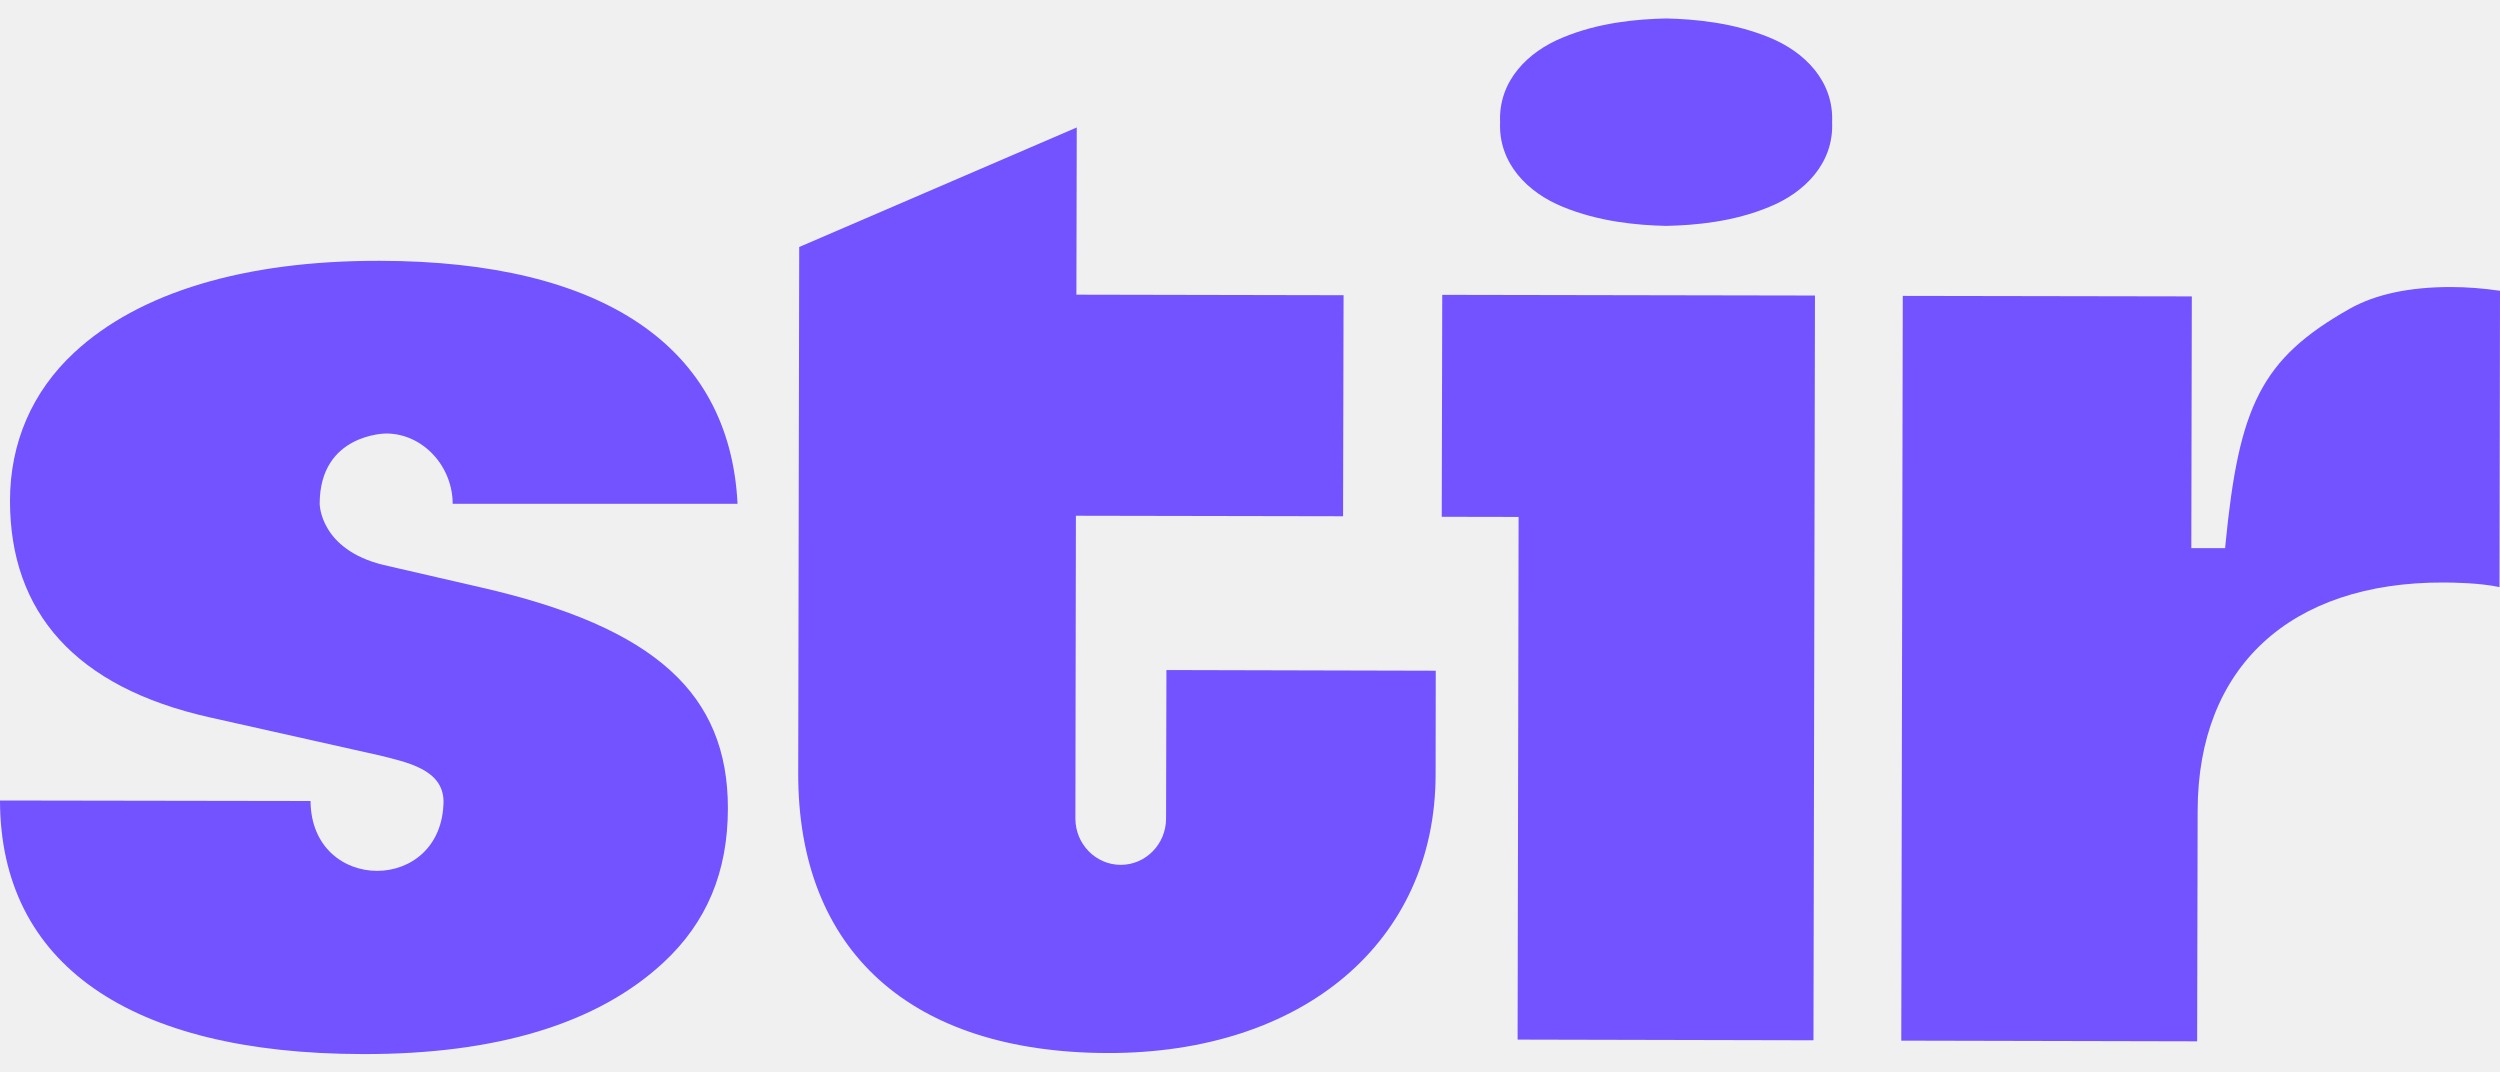
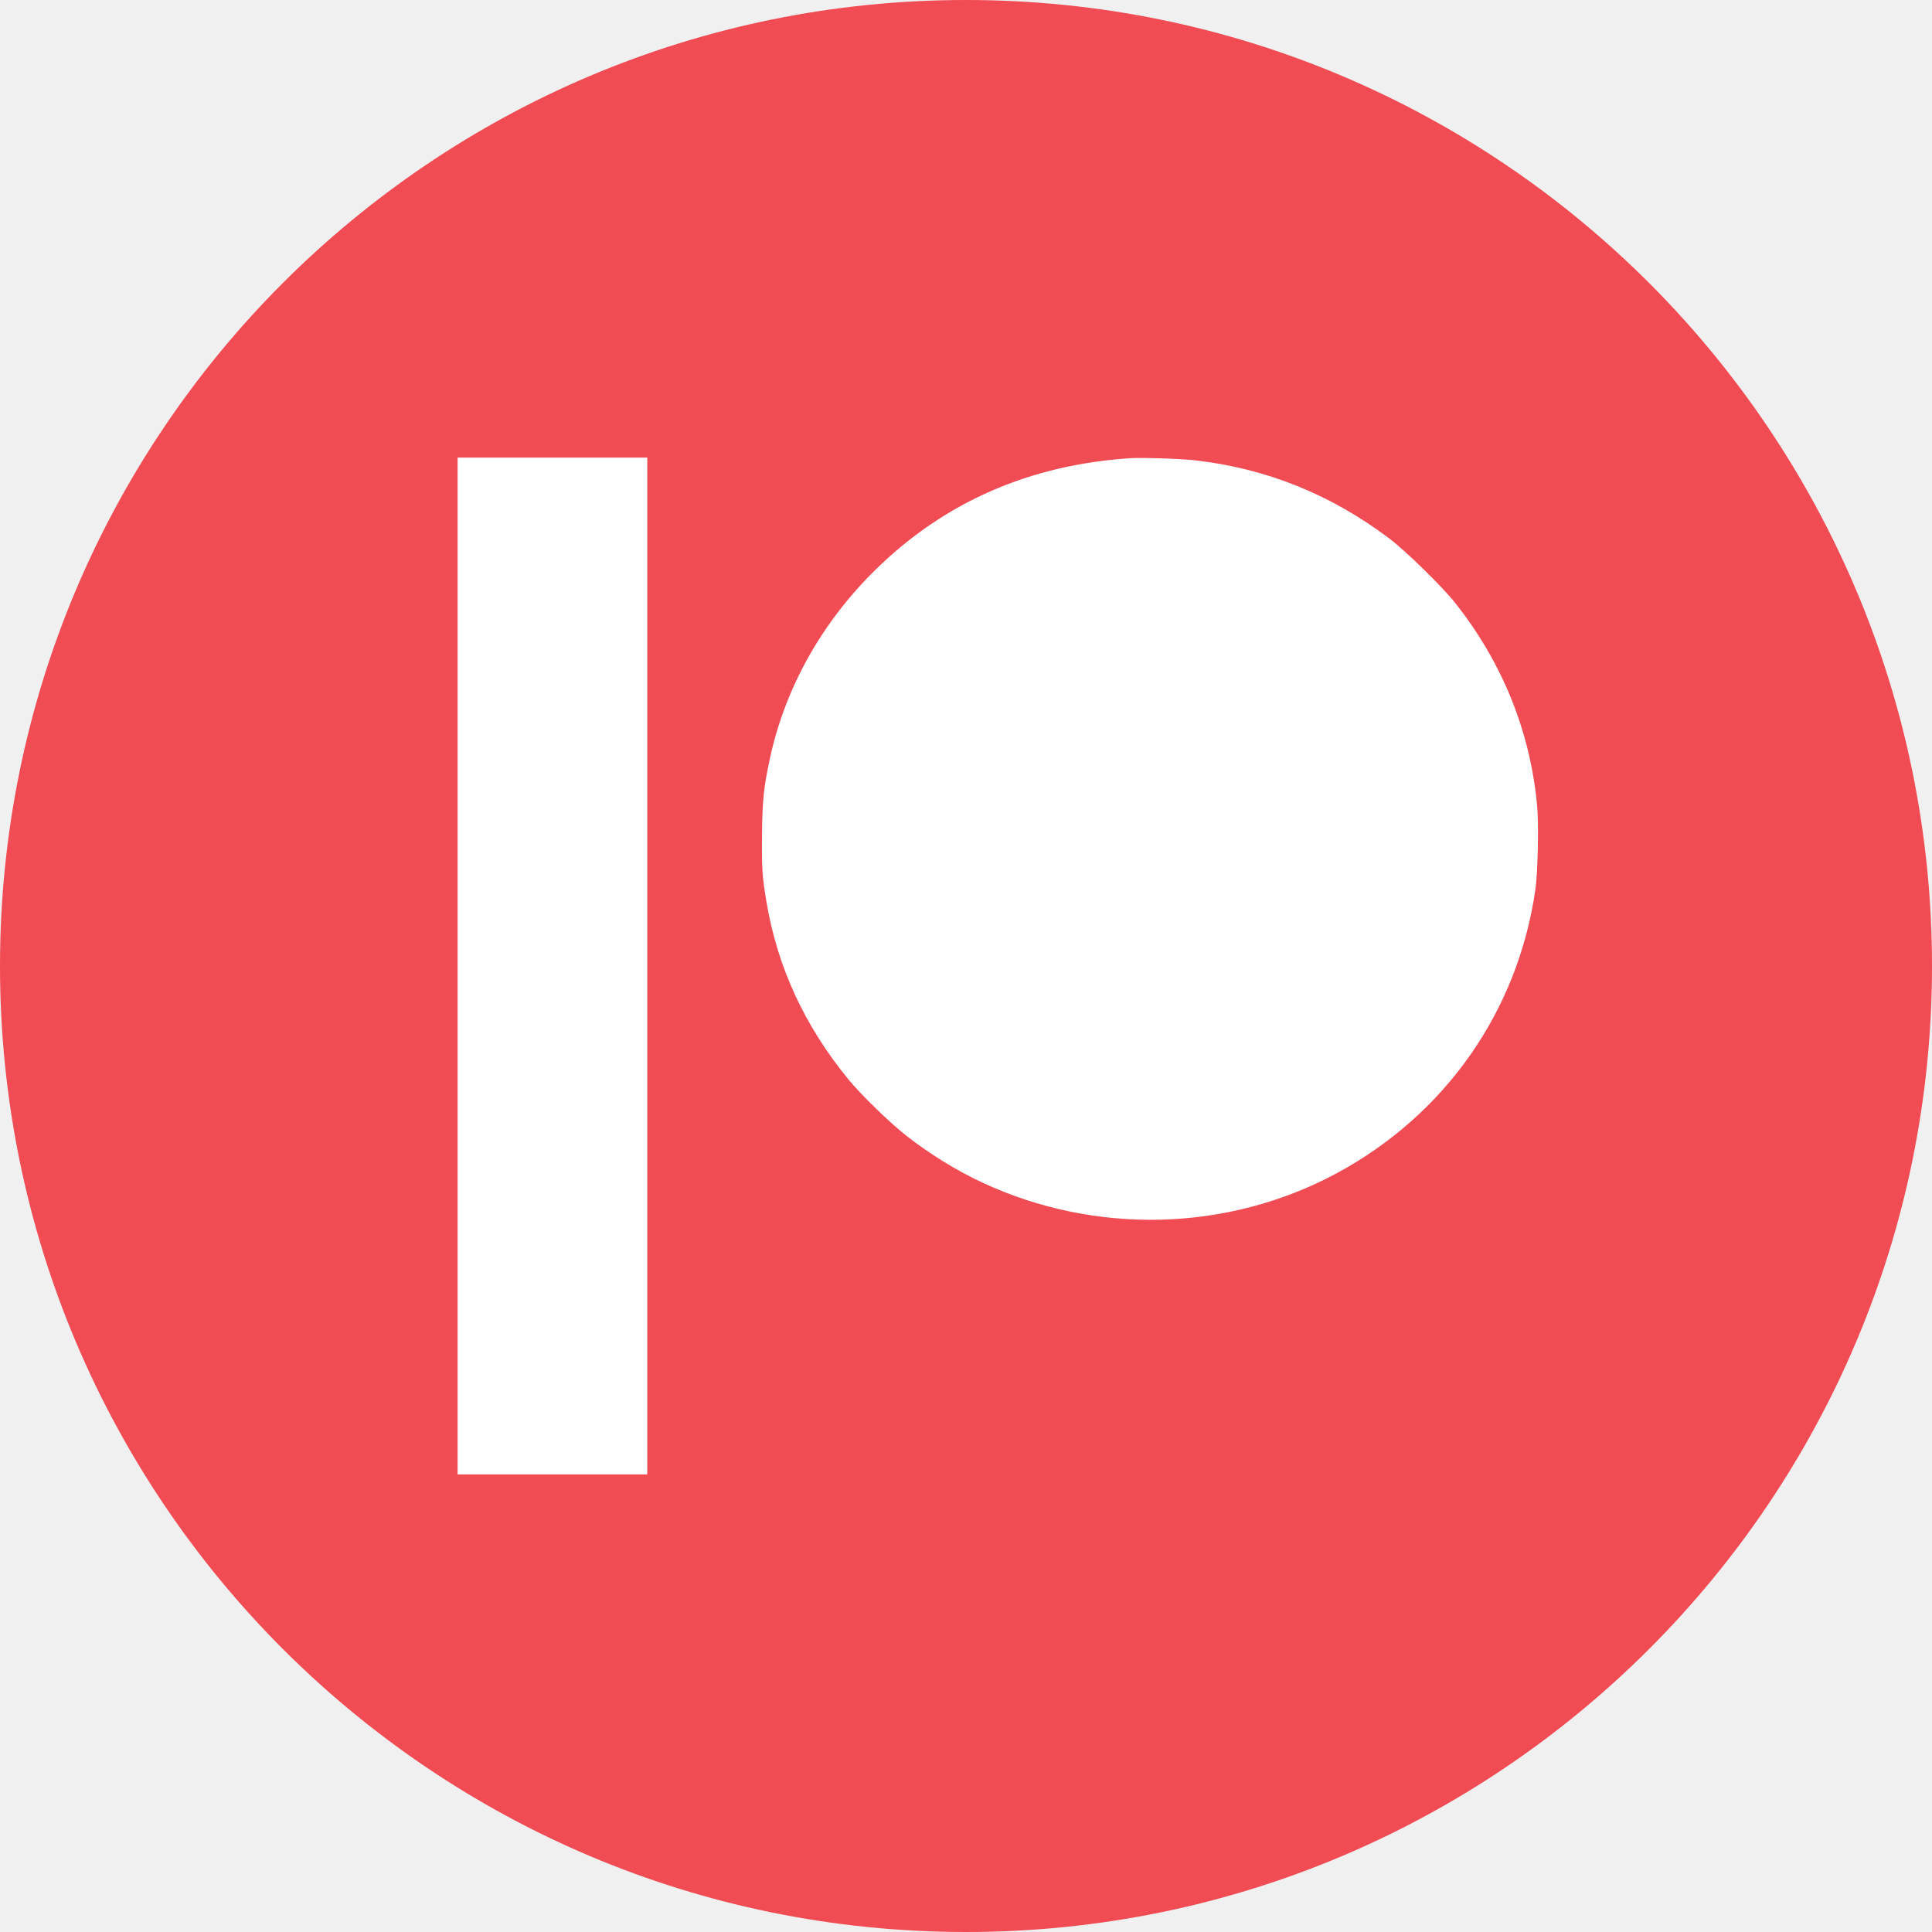
- <svg xmlns="http://www.w3.org/2000/svg" width="70" height="30" viewBox="0 0 70 30" fill="none">
-   <g clip-path="url(#clip0_1_1243)">
-     <path d="M68.413 16.31C68.656 16.31 69.445 16.32 69.986 16.439L70 8.142C69.543 8.075 69.076 8.037 68.619 8.037C67.471 8.037 66.518 8.237 65.795 8.643C63.303 10.049 62.691 11.375 62.313 15.242L62.304 15.347H61.357L61.371 8.299L53.278 8.285L53.236 29.138L61.52 29.157L61.534 22.691C61.543 18.685 64.115 16.301 68.413 16.31Z" fill="#7352FF" />
-     <path d="M50.777 29.128L50.819 8.275L40.383 8.256L40.369 14.47L42.521 14.474L42.493 29.109L50.777 29.128Z" fill="#7352FF" />
-     <path d="M32.66 18.761L32.65 22.919C32.65 23.634 32.081 24.216 31.381 24.216C30.681 24.216 30.111 23.634 30.111 22.919L30.125 14.441L37.606 14.455L37.62 8.266L30.139 8.251L30.149 3.569L22.378 6.916L22.35 21.651C22.341 26.62 25.496 29.471 31.012 29.485C36.496 29.495 40.192 26.362 40.197 21.689L40.201 18.78L32.66 18.761Z" fill="#7352FF" />
-     <path d="M51.299 3.421C51.351 4.575 50.52 5.395 49.545 5.791C48.541 6.211 47.482 6.306 46.651 6.325C45.825 6.306 44.766 6.206 43.758 5.791C42.782 5.395 41.952 4.575 42.003 3.421C41.952 2.267 42.782 1.447 43.758 1.051C44.761 0.632 45.82 0.536 46.651 0.517C47.477 0.536 48.537 0.636 49.545 1.051C50.52 1.447 51.351 2.267 51.299 3.421Z" fill="#7352FF" />
-     <path d="M13.45 16.444L10.739 15.819C8.951 15.385 8.951 14.107 8.951 14.107C8.951 12.138 10.813 12.138 10.813 12.138C11.84 12.138 12.675 13.054 12.675 14.107H20.651C20.437 9.72 16.89 7.312 10.641 7.303C6.856 7.293 3.892 8.185 2.077 9.873C0.905 10.96 0.28 12.396 0.28 14.022C0.28 17.14 2.105 19.243 5.876 20.087L10.58 21.141C10.58 21.141 10.58 21.141 10.585 21.141C11.415 21.346 12.4 21.546 12.419 22.428C12.4 25.041 8.713 25.032 8.695 22.428L0 22.414C0.009 26.982 3.612 29.505 10.155 29.514C13.908 29.524 16.745 28.656 18.584 26.944C19.788 25.823 20.381 24.412 20.381 22.629C20.381 19.458 18.379 17.564 13.45 16.444Z" fill="#7352FF" />
+ <svg xmlns="http://www.w3.org/2000/svg" width="40" height="40" viewBox="0 0 40 40" fill="none">
+   <g clip-path="url(#clip0_1_754)">
+     <path d="M20 40C31.046 40 40 31.046 40 20C40 8.954 31.046 0 20 0C8.954 0 0 8.954 0 20C0 31.046 8.954 40 20 40Z" fill="#F14B54" />
+     <path fill-rule="evenodd" clip-rule="evenodd" d="M9.474 20V30.526H11.438H13.401V20V9.474H11.438H9.474V20ZM23.393 9.487C21.314 9.625 19.557 10.394 18.132 11.79C17.018 12.88 16.256 14.24 15.942 15.695C15.811 16.305 15.785 16.549 15.777 17.267C15.77 17.985 15.78 18.151 15.871 18.685C16.098 20.026 16.654 21.23 17.557 22.338C17.823 22.664 18.429 23.253 18.782 23.528C19.267 23.904 19.814 24.241 20.342 24.486C22.684 25.575 25.422 25.503 27.671 24.293C29.924 23.08 31.428 20.934 31.789 18.414C31.84 18.059 31.86 17.059 31.824 16.675C31.681 15.142 31.108 13.724 30.132 12.488C29.868 12.152 29.108 11.409 28.767 11.151C27.553 10.235 26.217 9.697 24.736 9.53C24.441 9.496 23.636 9.471 23.393 9.487Z" fill="white" />
  </g>
  <defs>
-     <clipPath id="clip0_1_1243">
-       <rect width="70" height="30" fill="white" />
+     <clipPath id="clip0_1_754">
+       <rect width="40" height="40" fill="white" />
    </clipPath>
  </defs>
</svg>
